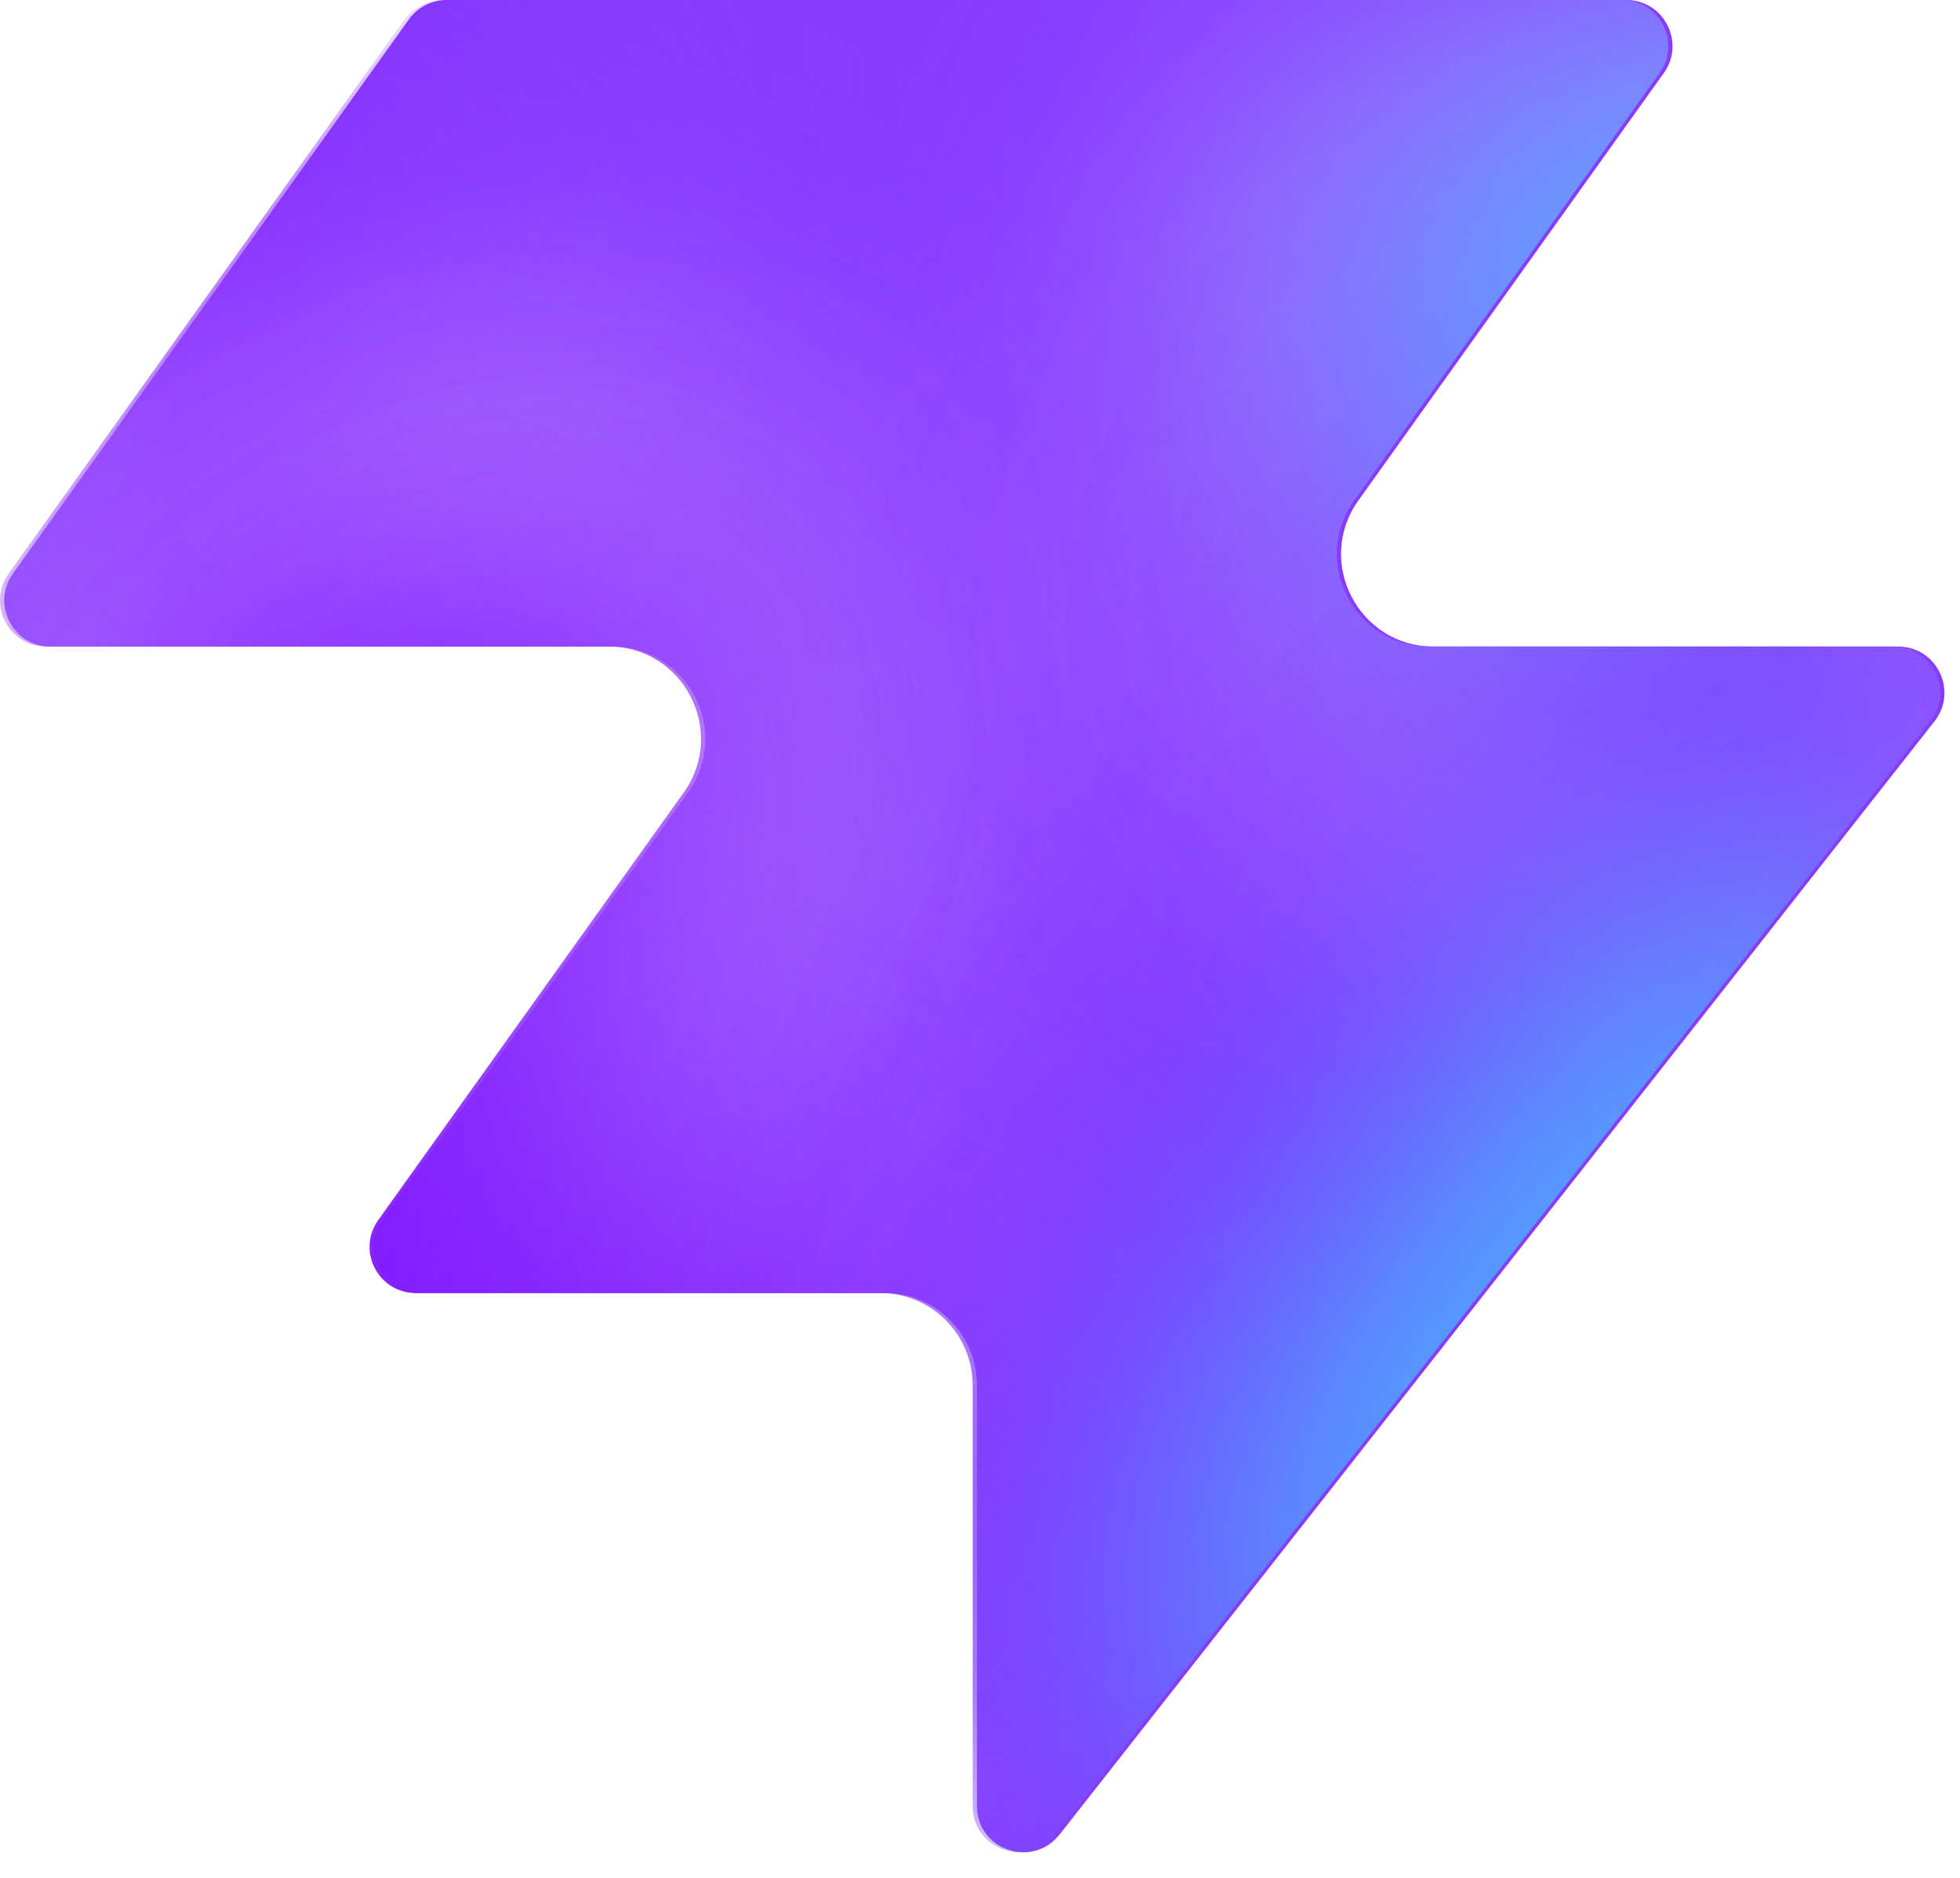
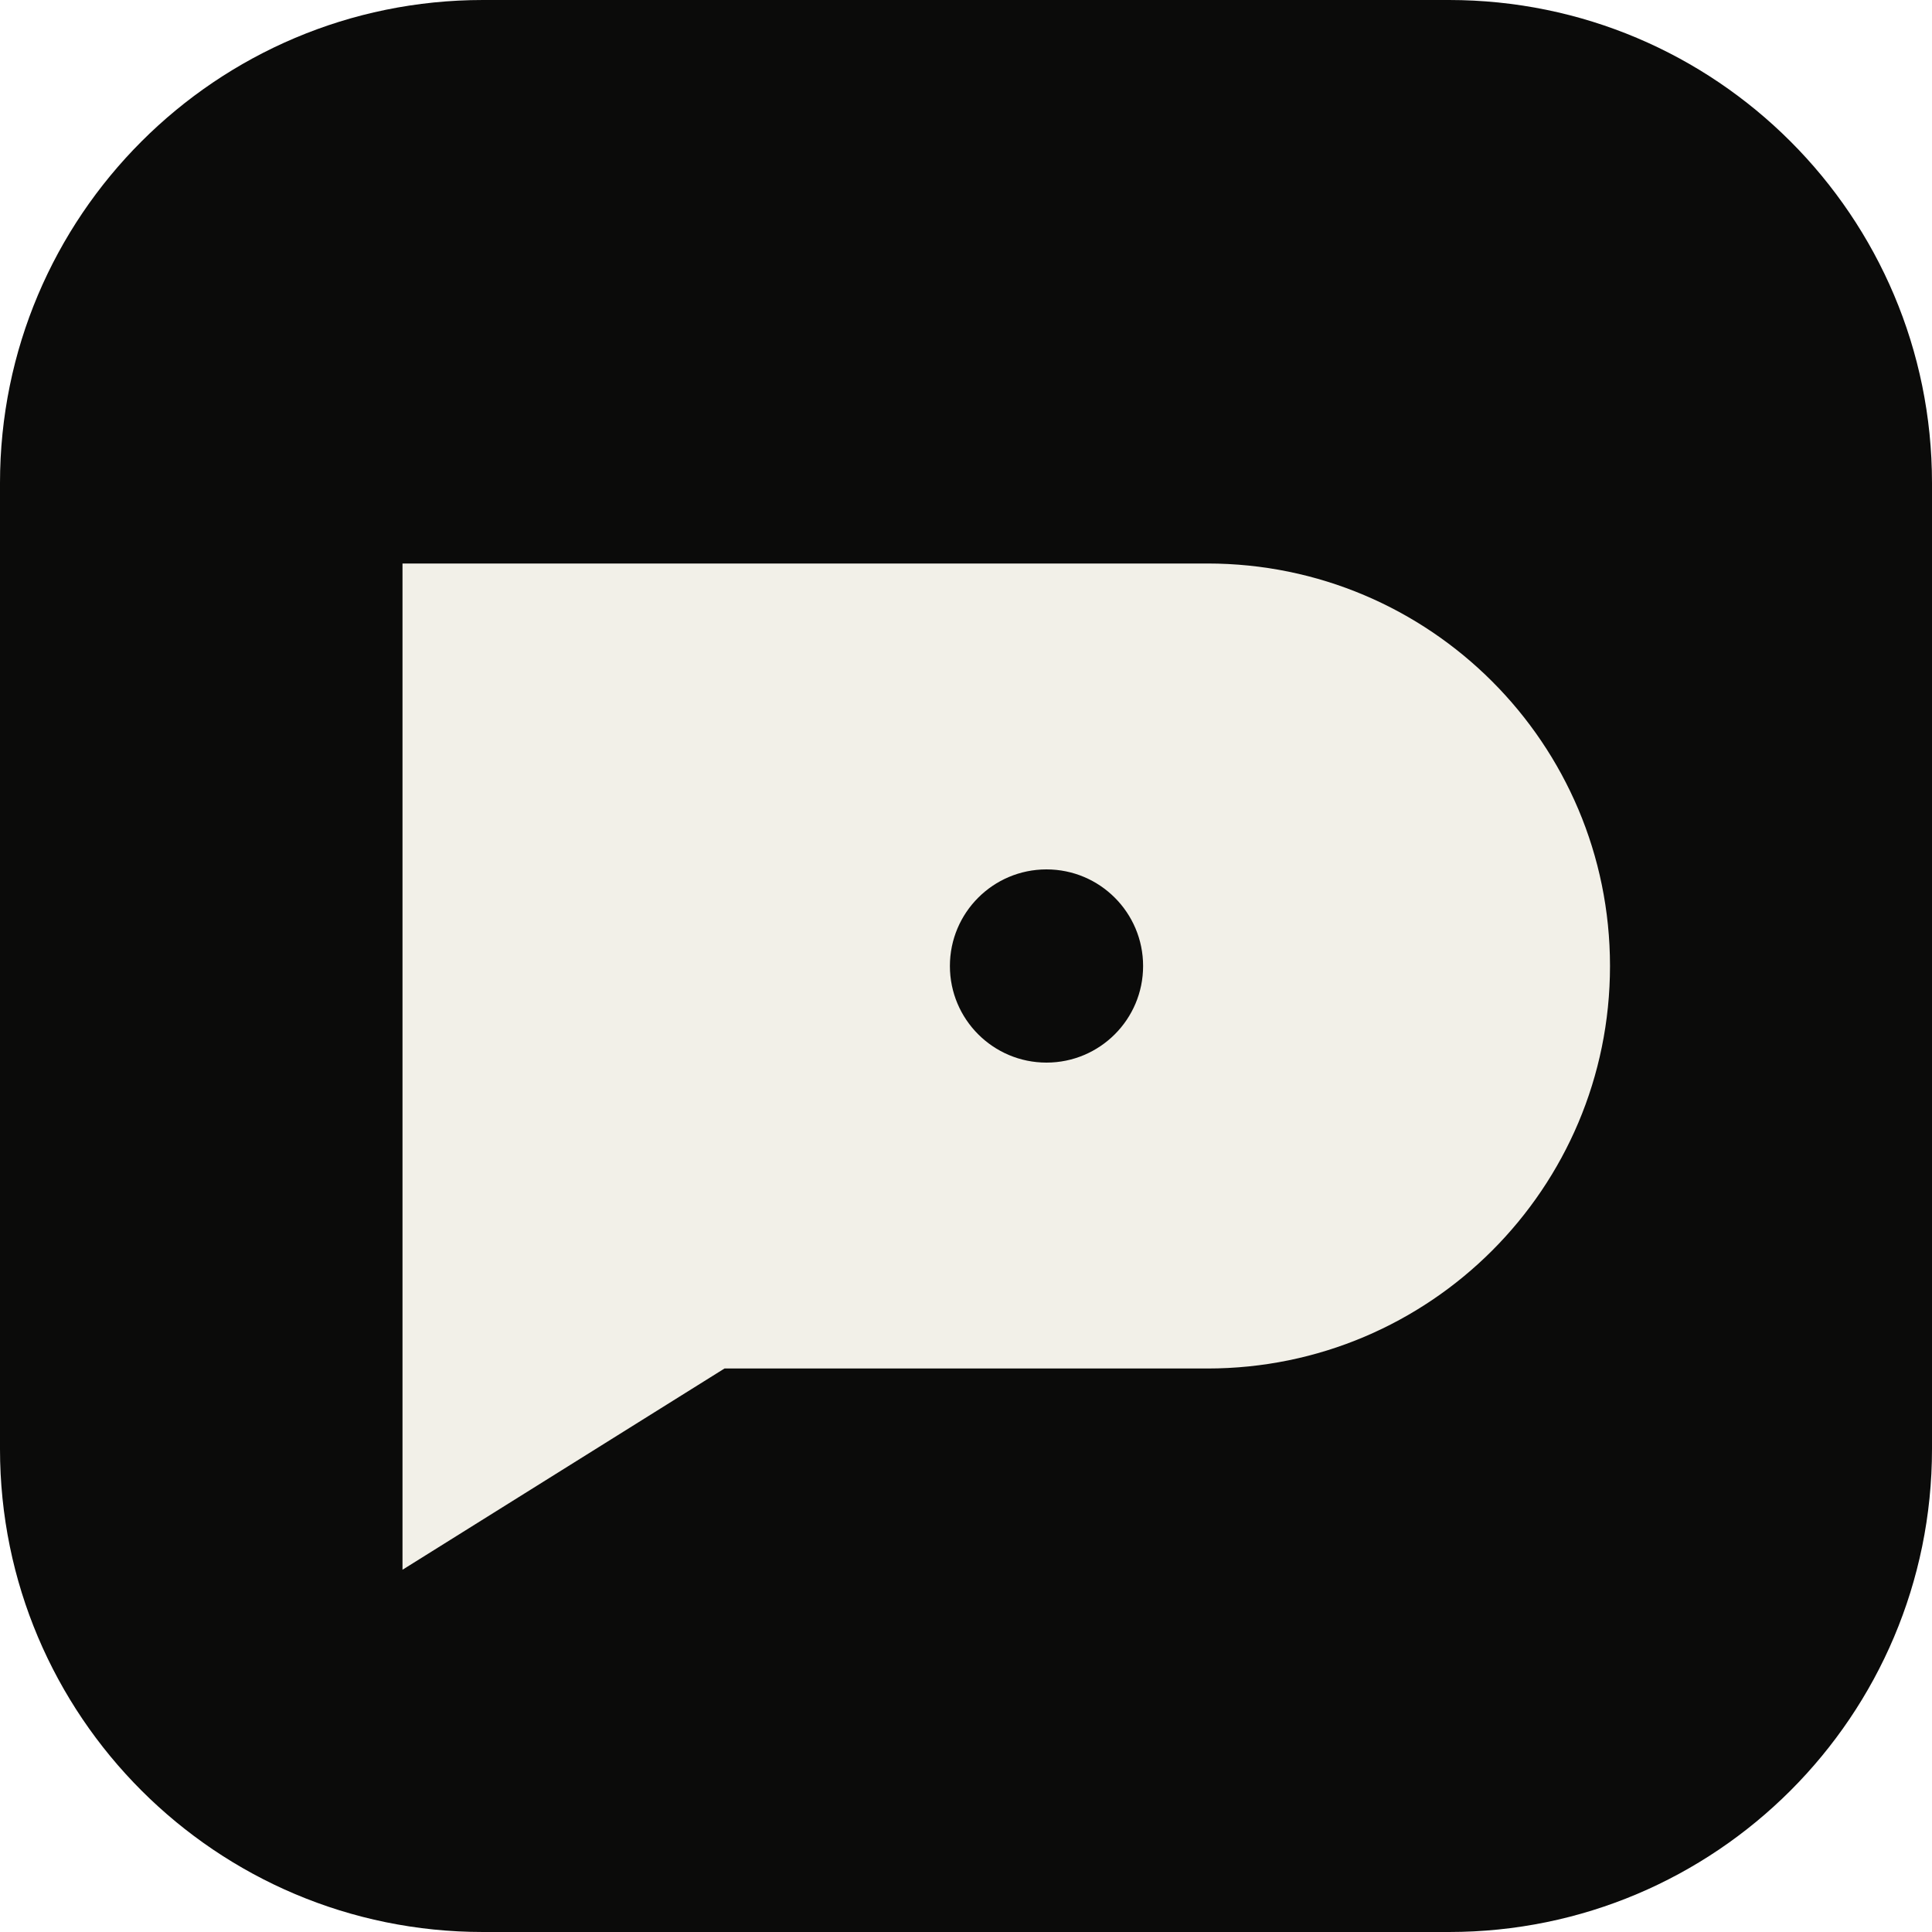
- <svg xmlns="http://www.w3.org/2000/svg" width="48" height="46" fill="none" viewBox="0 0 48 46">
-   <path fill="#863bff" d="M25.946 44.938c-.664.845-2.021.375-2.021-.698V33.937a2.26 2.26 0 0 0-2.262-2.262H10.287c-.92 0-1.456-1.04-.92-1.788l7.48-10.471c1.07-1.497 0-3.578-1.842-3.578H1.237c-.92 0-1.456-1.04-.92-1.788L10.013.474c.214-.297.556-.474.92-.474h28.894c.92 0 1.456 1.04.92 1.788l-7.48 10.471c-1.07 1.498 0 3.579 1.842 3.579h11.377c.943 0 1.473 1.088.89 1.83L25.947 44.94z" style="fill:#863bff;fill:color(display-p3 .525 .23 1);fill-opacity:1" />
-   <mask id="a" width="48" height="46" x="0" y="0" maskUnits="userSpaceOnUse" style="mask-type:alpha">
-     <path fill="#000" d="M25.842 44.938c-.664.844-2.021.375-2.021-.698V33.937a2.26 2.26 0 0 0-2.262-2.262H10.183c-.92 0-1.456-1.04-.92-1.788l7.48-10.471c1.07-1.498 0-3.579-1.842-3.579H1.133c-.92 0-1.456-1.04-.92-1.787L9.91.473c.214-.297.556-.474.92-.474h28.894c.92 0 1.456 1.04.92 1.788l-7.48 10.471c-1.07 1.498 0 3.578 1.842 3.578h11.377c.943 0 1.473 1.088.89 1.832L25.843 44.94z" style="fill:#000;fill-opacity:1" />
-   </mask>
-   <g mask="url(#a)">
-     <g filter="url(#b)">
-       <ellipse cx="5.508" cy="14.704" fill="#ede6ff" rx="5.508" ry="14.704" style="fill:#ede6ff;fill:color(display-p3 .927 .903 1);fill-opacity:1" transform="matrix(.00324 1 1 -.00324 -4.47 31.516)" />
-     </g>
-     <g filter="url(#c)">
-       <ellipse cx="10.399" cy="29.851" fill="#ede6ff" rx="10.399" ry="29.851" style="fill:#ede6ff;fill:color(display-p3 .927 .903 1);fill-opacity:1" transform="matrix(.00324 1 1 -.00324 -39.328 7.883)" />
-     </g>
-     <g filter="url(#d)">
-       <ellipse cx="5.508" cy="30.487" fill="#7e14ff" rx="5.508" ry="30.487" style="fill:#7e14ff;fill:color(display-p3 .492 .077 1);fill-opacity:1" transform="rotate(89.814 -25.913 -14.639)scale(1 -1)" />
-     </g>
-     <g filter="url(#e)">
-       <ellipse cx="5.508" cy="30.599" fill="#7e14ff" rx="5.508" ry="30.599" style="fill:#7e14ff;fill:color(display-p3 .492 .077 1);fill-opacity:1" transform="rotate(89.814 -32.644 -3.334)scale(1 -1)" />
-     </g>
-     <g filter="url(#f)">
-       <ellipse cx="5.508" cy="30.599" fill="#7e14ff" rx="5.508" ry="30.599" style="fill:#7e14ff;fill:color(display-p3 .492 .077 1);fill-opacity:1" transform="matrix(.00324 1 1 -.00324 -34.34 30.47)" />
-     </g>
-     <g filter="url(#g)">
-       <ellipse cx="14.072" cy="22.078" fill="#ede6ff" rx="14.072" ry="22.078" style="fill:#ede6ff;fill:color(display-p3 .927 .903 1);fill-opacity:1" transform="rotate(93.35 24.506 48.493)scale(-1 1)" />
-     </g>
-     <g filter="url(#h)">
-       <ellipse cx="3.47" cy="21.501" fill="#7e14ff" rx="3.47" ry="21.501" style="fill:#7e14ff;fill:color(display-p3 .492 .077 1);fill-opacity:1" transform="rotate(89.009 28.708 47.59)scale(-1 1)" />
-     </g>
-     <g filter="url(#i)">
-       <ellipse cx="3.47" cy="21.501" fill="#7e14ff" rx="3.47" ry="21.501" style="fill:#7e14ff;fill:color(display-p3 .492 .077 1);fill-opacity:1" transform="rotate(89.009 28.708 47.59)scale(-1 1)" />
-     </g>
-     <g filter="url(#j)">
-       <ellipse cx=".387" cy="8.972" fill="#7e14ff" rx="4.407" ry="29.108" style="fill:#7e14ff;fill:color(display-p3 .492 .077 1);fill-opacity:1" transform="rotate(39.51 .387 8.972)" />
-     </g>
-     <g filter="url(#k)">
-       <ellipse cx="47.523" cy="-6.092" fill="#7e14ff" rx="4.407" ry="29.108" style="fill:#7e14ff;fill:color(display-p3 .492 .077 1);fill-opacity:1" transform="rotate(37.892 47.523 -6.092)" />
-     </g>
-     <g filter="url(#l)">
-       <ellipse cx="41.412" cy="6.333" fill="#47bfff" rx="5.971" ry="9.665" style="fill:#47bfff;fill:color(display-p3 .28 .748 1);fill-opacity:1" transform="rotate(37.892 41.412 6.333)" />
-     </g>
-     <g filter="url(#m)">
-       <ellipse cx="-1.879" cy="38.332" fill="#7e14ff" rx="4.407" ry="29.108" style="fill:#7e14ff;fill:color(display-p3 .492 .077 1);fill-opacity:1" transform="rotate(37.892 -1.88 38.332)" />
-     </g>
-     <g filter="url(#n)">
-       <ellipse cx="-1.879" cy="38.332" fill="#7e14ff" rx="4.407" ry="29.108" style="fill:#7e14ff;fill:color(display-p3 .492 .077 1);fill-opacity:1" transform="rotate(37.892 -1.88 38.332)" />
-     </g>
-     <g filter="url(#o)">
-       <ellipse cx="35.651" cy="29.907" fill="#7e14ff" rx="4.407" ry="29.108" style="fill:#7e14ff;fill:color(display-p3 .492 .077 1);fill-opacity:1" transform="rotate(37.892 35.651 29.907)" />
-     </g>
-     <g filter="url(#p)">
-       <ellipse cx="38.418" cy="32.4" fill="#47bfff" rx="5.971" ry="15.297" style="fill:#47bfff;fill:color(display-p3 .28 .748 1);fill-opacity:1" transform="rotate(37.892 38.418 32.4)" />
-     </g>
-   </g>
-   <defs>
-     <filter id="b" width="60.045" height="41.654" x="-19.77" y="16.149" color-interpolation-filters="sRGB" filterUnits="userSpaceOnUse">
-       <feFlood flood-opacity="0" result="BackgroundImageFix" />
-       <feBlend in="SourceGraphic" in2="BackgroundImageFix" result="shape" />
-       <feGaussianBlur result="effect1_foregroundBlur_2002_17158" stdDeviation="7.659" />
-     </filter>
-     <filter id="c" width="90.34" height="51.437" x="-54.613" y="-7.533" color-interpolation-filters="sRGB" filterUnits="userSpaceOnUse">
-       <feFlood flood-opacity="0" result="BackgroundImageFix" />
-       <feBlend in="SourceGraphic" in2="BackgroundImageFix" result="shape" />
-       <feGaussianBlur result="effect1_foregroundBlur_2002_17158" stdDeviation="7.659" />
-     </filter>
-     <filter id="d" width="79.355" height="29.4" x="-49.64" y="2.03" color-interpolation-filters="sRGB" filterUnits="userSpaceOnUse">
-       <feFlood flood-opacity="0" result="BackgroundImageFix" />
-       <feBlend in="SourceGraphic" in2="BackgroundImageFix" result="shape" />
-       <feGaussianBlur result="effect1_foregroundBlur_2002_17158" stdDeviation="4.596" />
-     </filter>
-     <filter id="e" width="79.579" height="29.4" x="-45.045" y="20.029" color-interpolation-filters="sRGB" filterUnits="userSpaceOnUse">
-       <feFlood flood-opacity="0" result="BackgroundImageFix" />
-       <feBlend in="SourceGraphic" in2="BackgroundImageFix" result="shape" />
-       <feGaussianBlur result="effect1_foregroundBlur_2002_17158" stdDeviation="4.596" />
-     </filter>
-     <filter id="f" width="79.579" height="29.4" x="-43.513" y="21.178" color-interpolation-filters="sRGB" filterUnits="userSpaceOnUse">
-       <feFlood flood-opacity="0" result="BackgroundImageFix" />
-       <feBlend in="SourceGraphic" in2="BackgroundImageFix" result="shape" />
-       <feGaussianBlur result="effect1_foregroundBlur_2002_17158" stdDeviation="4.596" />
-     </filter>
-     <filter id="g" width="74.749" height="58.852" x="15.756" y="-17.901" color-interpolation-filters="sRGB" filterUnits="userSpaceOnUse">
-       <feFlood flood-opacity="0" result="BackgroundImageFix" />
-       <feBlend in="SourceGraphic" in2="BackgroundImageFix" result="shape" />
-       <feGaussianBlur result="effect1_foregroundBlur_2002_17158" stdDeviation="7.659" />
-     </filter>
-     <filter id="h" width="61.377" height="25.362" x="23.548" y="2.284" color-interpolation-filters="sRGB" filterUnits="userSpaceOnUse">
-       <feFlood flood-opacity="0" result="BackgroundImageFix" />
-       <feBlend in="SourceGraphic" in2="BackgroundImageFix" result="shape" />
-       <feGaussianBlur result="effect1_foregroundBlur_2002_17158" stdDeviation="4.596" />
-     </filter>
-     <filter id="i" width="61.377" height="25.362" x="23.548" y="2.284" color-interpolation-filters="sRGB" filterUnits="userSpaceOnUse">
-       <feFlood flood-opacity="0" result="BackgroundImageFix" />
-       <feBlend in="SourceGraphic" in2="BackgroundImageFix" result="shape" />
-       <feGaussianBlur result="effect1_foregroundBlur_2002_17158" stdDeviation="4.596" />
-     </filter>
-     <filter id="j" width="56.045" height="63.649" x="-27.636" y="-22.853" color-interpolation-filters="sRGB" filterUnits="userSpaceOnUse">
-       <feFlood flood-opacity="0" result="BackgroundImageFix" />
-       <feBlend in="SourceGraphic" in2="BackgroundImageFix" result="shape" />
-       <feGaussianBlur result="effect1_foregroundBlur_2002_17158" stdDeviation="4.596" />
-     </filter>
-     <filter id="k" width="54.814" height="64.646" x="20.116" y="-38.415" color-interpolation-filters="sRGB" filterUnits="userSpaceOnUse">
-       <feFlood flood-opacity="0" result="BackgroundImageFix" />
-       <feBlend in="SourceGraphic" in2="BackgroundImageFix" result="shape" />
-       <feGaussianBlur result="effect1_foregroundBlur_2002_17158" stdDeviation="4.596" />
-     </filter>
-     <filter id="l" width="33.541" height="35.313" x="24.641" y="-11.323" color-interpolation-filters="sRGB" filterUnits="userSpaceOnUse">
-       <feFlood flood-opacity="0" result="BackgroundImageFix" />
-       <feBlend in="SourceGraphic" in2="BackgroundImageFix" result="shape" />
-       <feGaussianBlur result="effect1_foregroundBlur_2002_17158" stdDeviation="4.596" />
-     </filter>
-     <filter id="m" width="54.814" height="64.646" x="-29.286" y="6.009" color-interpolation-filters="sRGB" filterUnits="userSpaceOnUse">
-       <feFlood flood-opacity="0" result="BackgroundImageFix" />
-       <feBlend in="SourceGraphic" in2="BackgroundImageFix" result="shape" />
-       <feGaussianBlur result="effect1_foregroundBlur_2002_17158" stdDeviation="4.596" />
-     </filter>
-     <filter id="n" width="54.814" height="64.646" x="-29.286" y="6.009" color-interpolation-filters="sRGB" filterUnits="userSpaceOnUse">
-       <feFlood flood-opacity="0" result="BackgroundImageFix" />
-       <feBlend in="SourceGraphic" in2="BackgroundImageFix" result="shape" />
-       <feGaussianBlur result="effect1_foregroundBlur_2002_17158" stdDeviation="4.596" />
-     </filter>
-     <filter id="o" width="54.814" height="64.646" x="8.244" y="-2.416" color-interpolation-filters="sRGB" filterUnits="userSpaceOnUse">
-       <feFlood flood-opacity="0" result="BackgroundImageFix" />
-       <feBlend in="SourceGraphic" in2="BackgroundImageFix" result="shape" />
-       <feGaussianBlur result="effect1_foregroundBlur_2002_17158" stdDeviation="4.596" />
-     </filter>
-     <filter id="p" width="39.409" height="43.623" x="18.713" y="10.588" color-interpolation-filters="sRGB" filterUnits="userSpaceOnUse">
-       <feFlood flood-opacity="0" result="BackgroundImageFix" />
-       <feBlend in="SourceGraphic" in2="BackgroundImageFix" result="shape" />
-       <feGaussianBlur result="effect1_foregroundBlur_2002_17158" stdDeviation="4.596" />
-     </filter>
-   </defs>
+ <svg xmlns="http://www.w3.org/2000/svg" viewBox="0 0 24 24" width="32" height="32">
+   <rect width="24" height="24" rx="6" fill="#0B0B0A" />
+   <path d="M5 7h10a5 5 0 0 1 0 10H9l-4 2.5V7z" fill="#F2F0E8" />
+   <circle cx="13" cy="12" r="1.2" fill="#0B0B0A" />
</svg>
